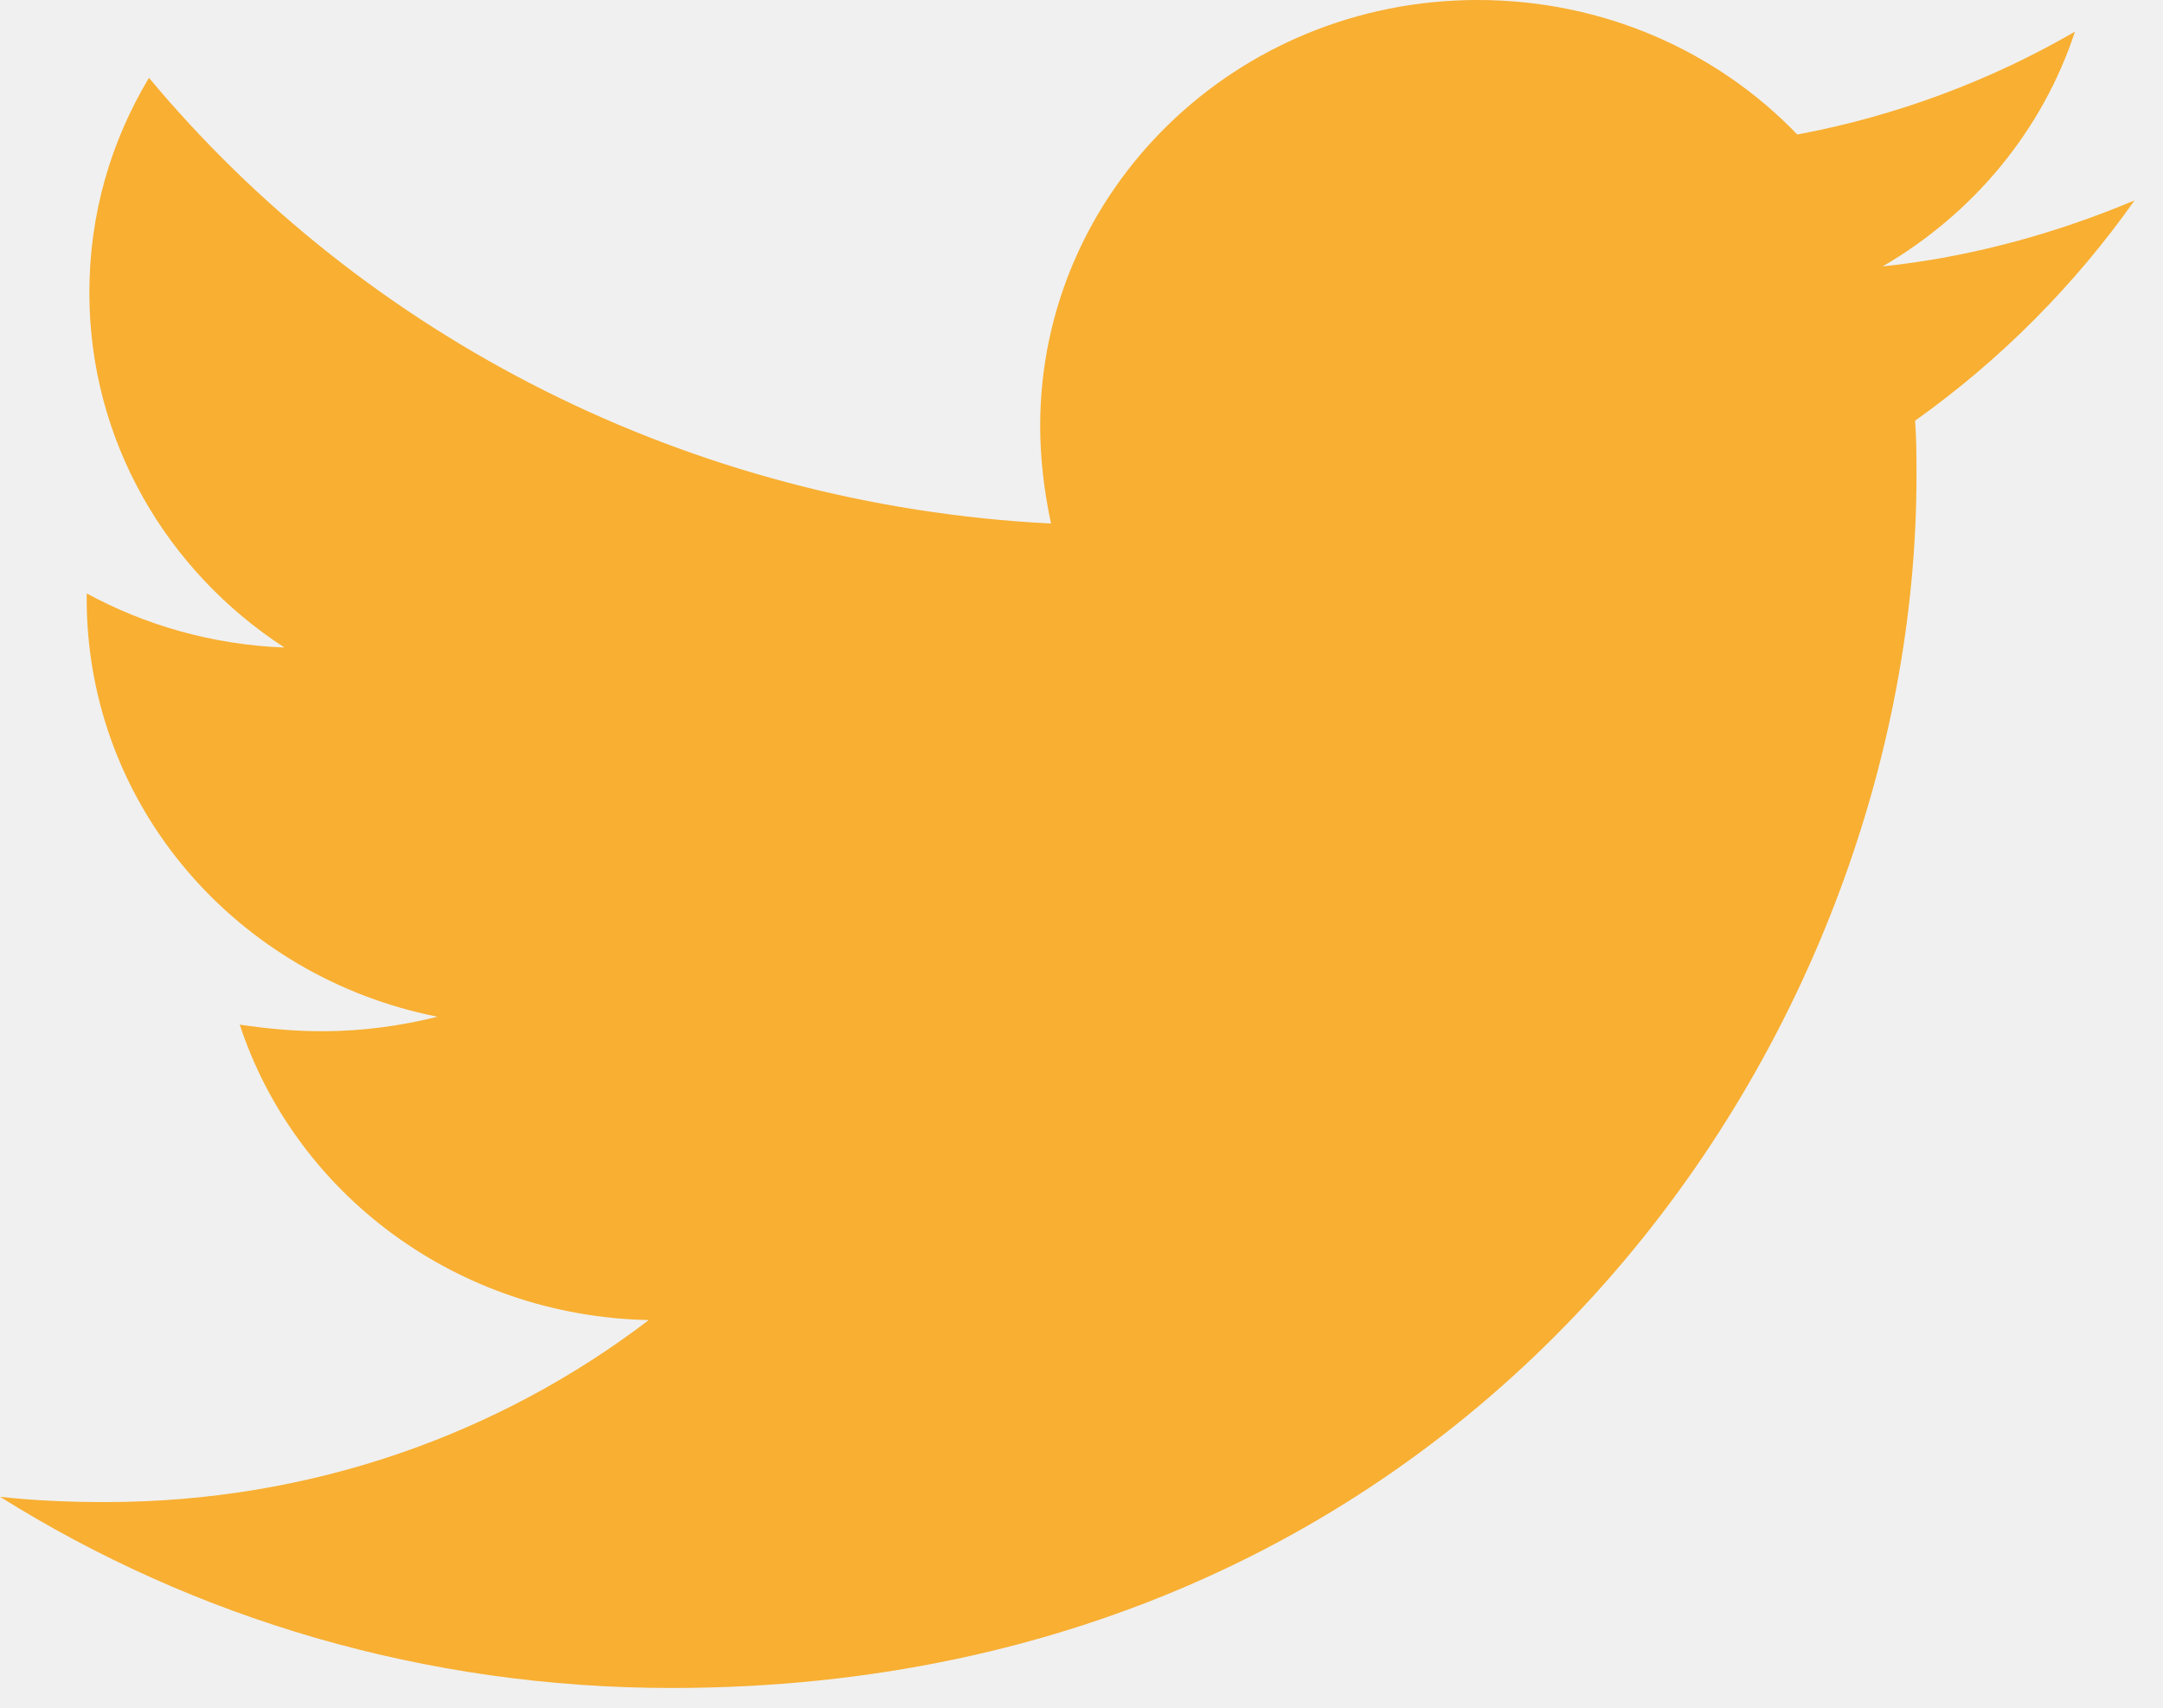
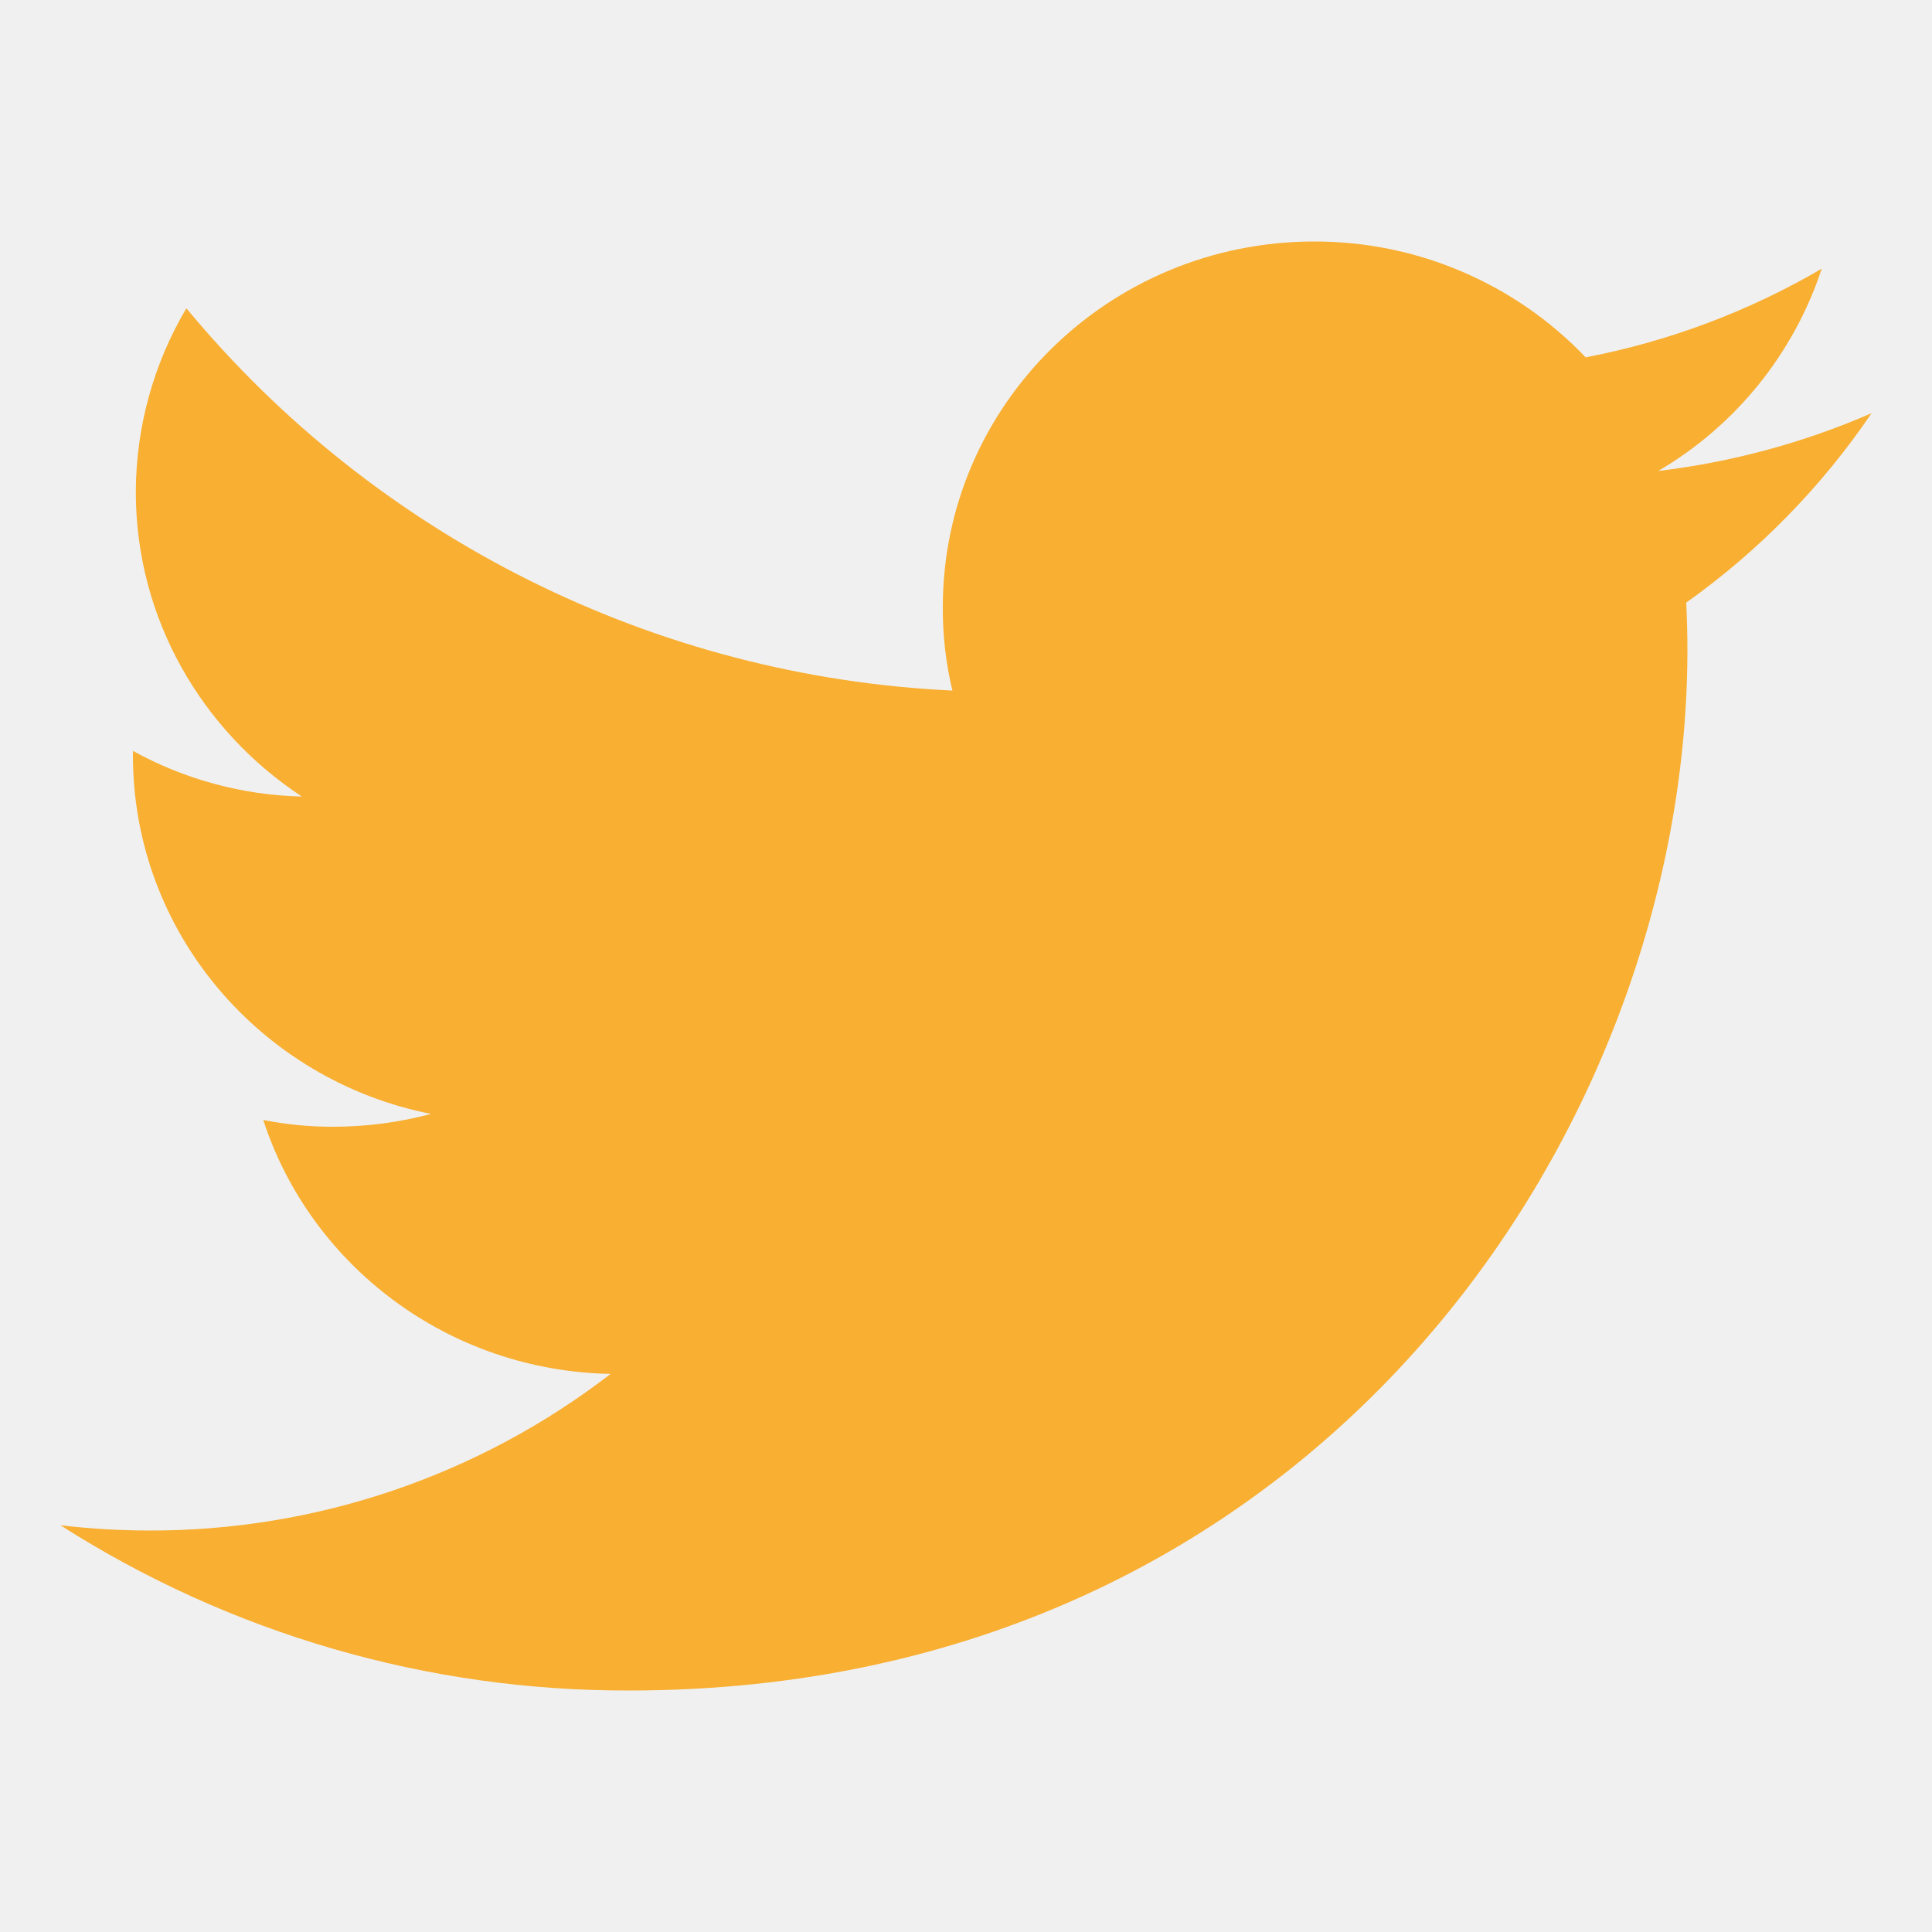
- <svg xmlns="http://www.w3.org/2000/svg" width="38" height="30" viewBox="0 0 38 30" fill="none">
-   <g clip-path="url(#clip0)">
-     <path d="M33.645 7.39C33.669 7.714 33.669 8.039 33.669 8.363C33.669 18.255 25.936 29.653 11.802 29.653C7.448 29.653 3.403 28.425 0 26.294C0.619 26.363 1.213 26.387 1.856 26.387C5.449 26.387 8.756 25.205 11.398 23.19C8.019 23.12 5.187 20.966 4.212 18C4.688 18.07 5.163 18.116 5.663 18.116C6.353 18.116 7.043 18.023 7.686 17.861C4.164 17.166 1.523 14.155 1.523 10.518V10.425C2.546 10.981 3.736 11.328 4.997 11.375C2.927 10.031 1.57 7.738 1.57 5.143C1.57 3.753 1.951 2.479 2.617 1.367C6.401 5.907 12.088 8.873 18.464 9.197C18.346 8.641 18.274 8.062 18.274 7.483C18.274 3.359 21.701 0 25.96 0C28.173 0 30.171 0.903 31.575 2.363C33.312 2.039 34.978 1.413 36.453 0.556C35.882 2.294 34.668 3.753 33.074 4.68C34.621 4.518 36.12 4.1 37.5 3.521C36.453 5.004 35.145 6.324 33.645 7.39Z" fill="#F8AF32" />
-   </g>
-   <defs>
-     <clipPath id="clip0">
-       <rect width="37.5" height="30" fill="white" />
-     </clipPath>
-   </defs>
+ <svg xmlns="http://www.w3.org/2000/svg" width="30" height="30" viewBox="0 0 30 30" fill="none">
+   <path d="M29.062 6.416C28.008 6.875 26.891 7.177 25.749 7.313C26.949 6.61 27.852 5.493 28.288 4.172C27.153 4.836 25.913 5.301 24.622 5.549C24.079 4.979 23.425 4.526 22.7 4.217C21.976 3.907 21.196 3.749 20.409 3.75C17.22 3.75 14.64 6.293 14.64 9.428C14.637 9.864 14.687 10.299 14.789 10.723C12.502 10.616 10.263 10.032 8.215 9.01C6.167 7.988 4.354 6.55 2.894 4.787C2.382 5.651 2.111 6.636 2.109 7.641C2.109 9.609 3.137 11.35 4.688 12.369C3.769 12.347 2.869 12.104 2.064 11.66V11.73C2.064 14.484 4.056 16.776 6.693 17.297C6.197 17.429 5.686 17.496 5.173 17.496C4.809 17.497 4.445 17.462 4.088 17.391C4.821 19.647 6.954 21.287 9.482 21.334C7.428 22.917 4.907 23.772 2.314 23.766C1.854 23.765 1.395 23.738 0.938 23.684C3.575 25.368 6.641 26.259 9.77 26.25C20.396 26.25 26.202 17.596 26.202 10.09C26.202 9.844 26.195 9.598 26.184 9.357C27.311 8.556 28.285 7.56 29.062 6.416V6.416Z" fill="#F8AF32" />
</svg>
